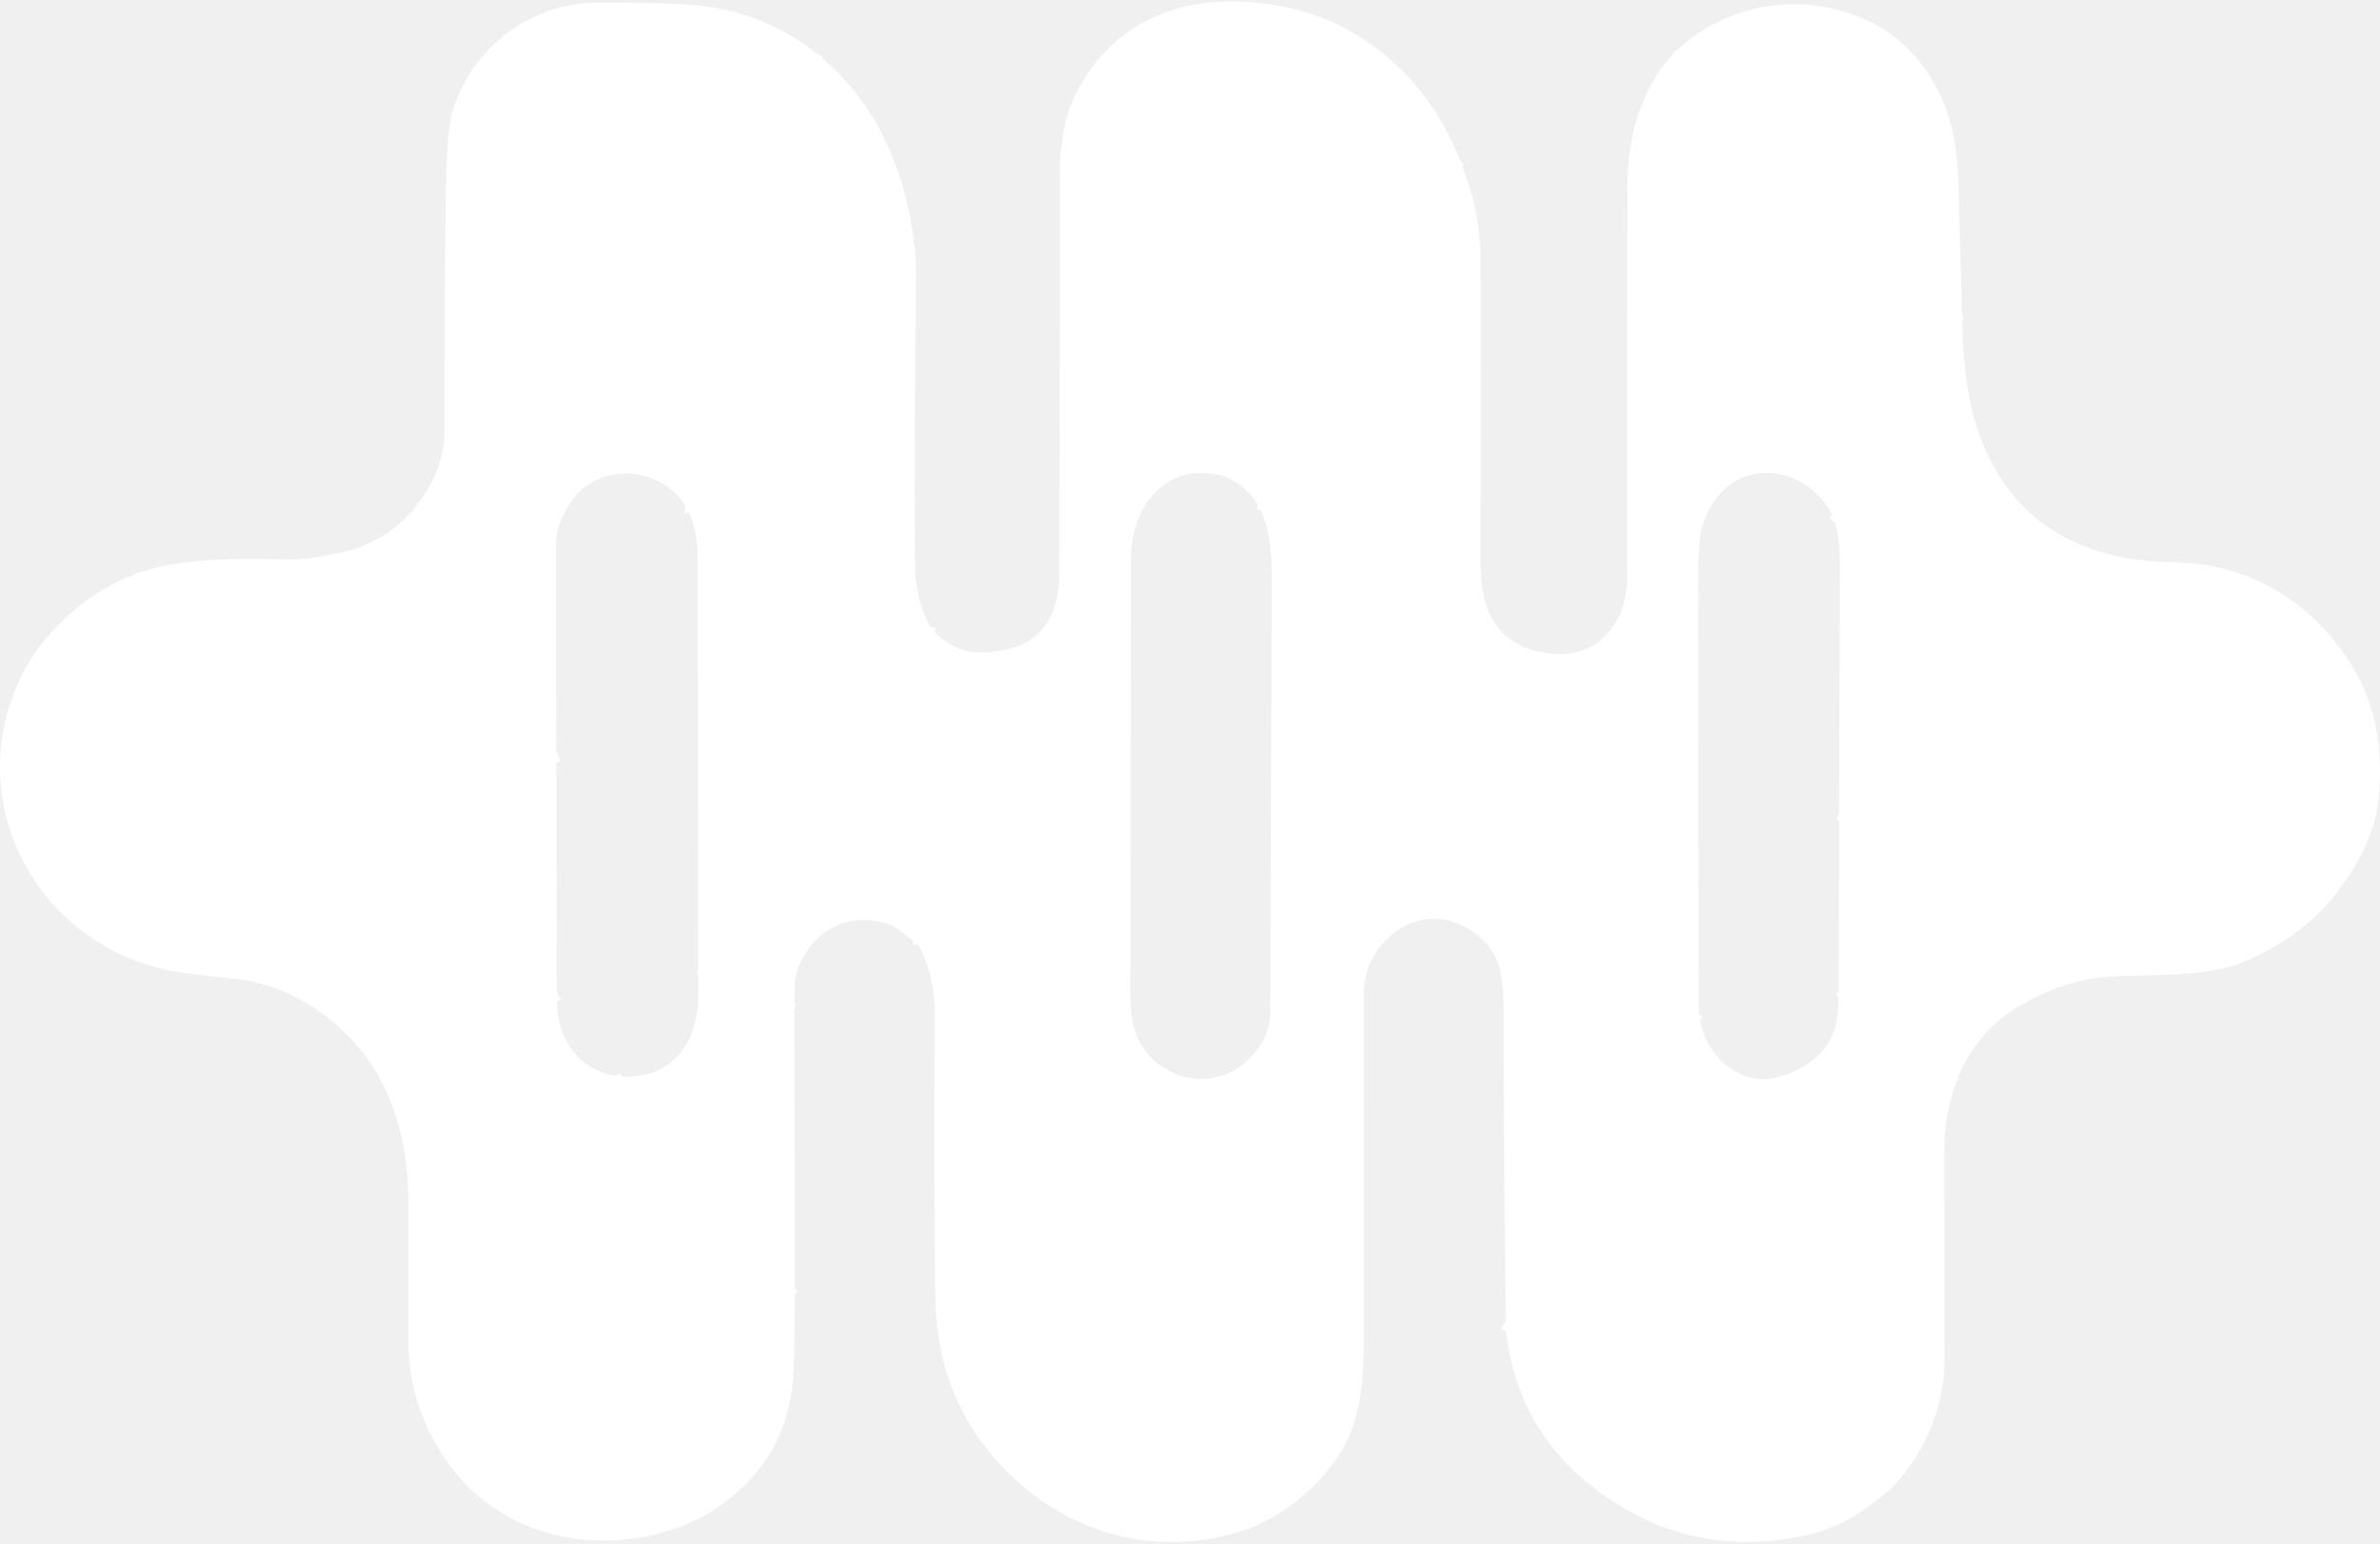
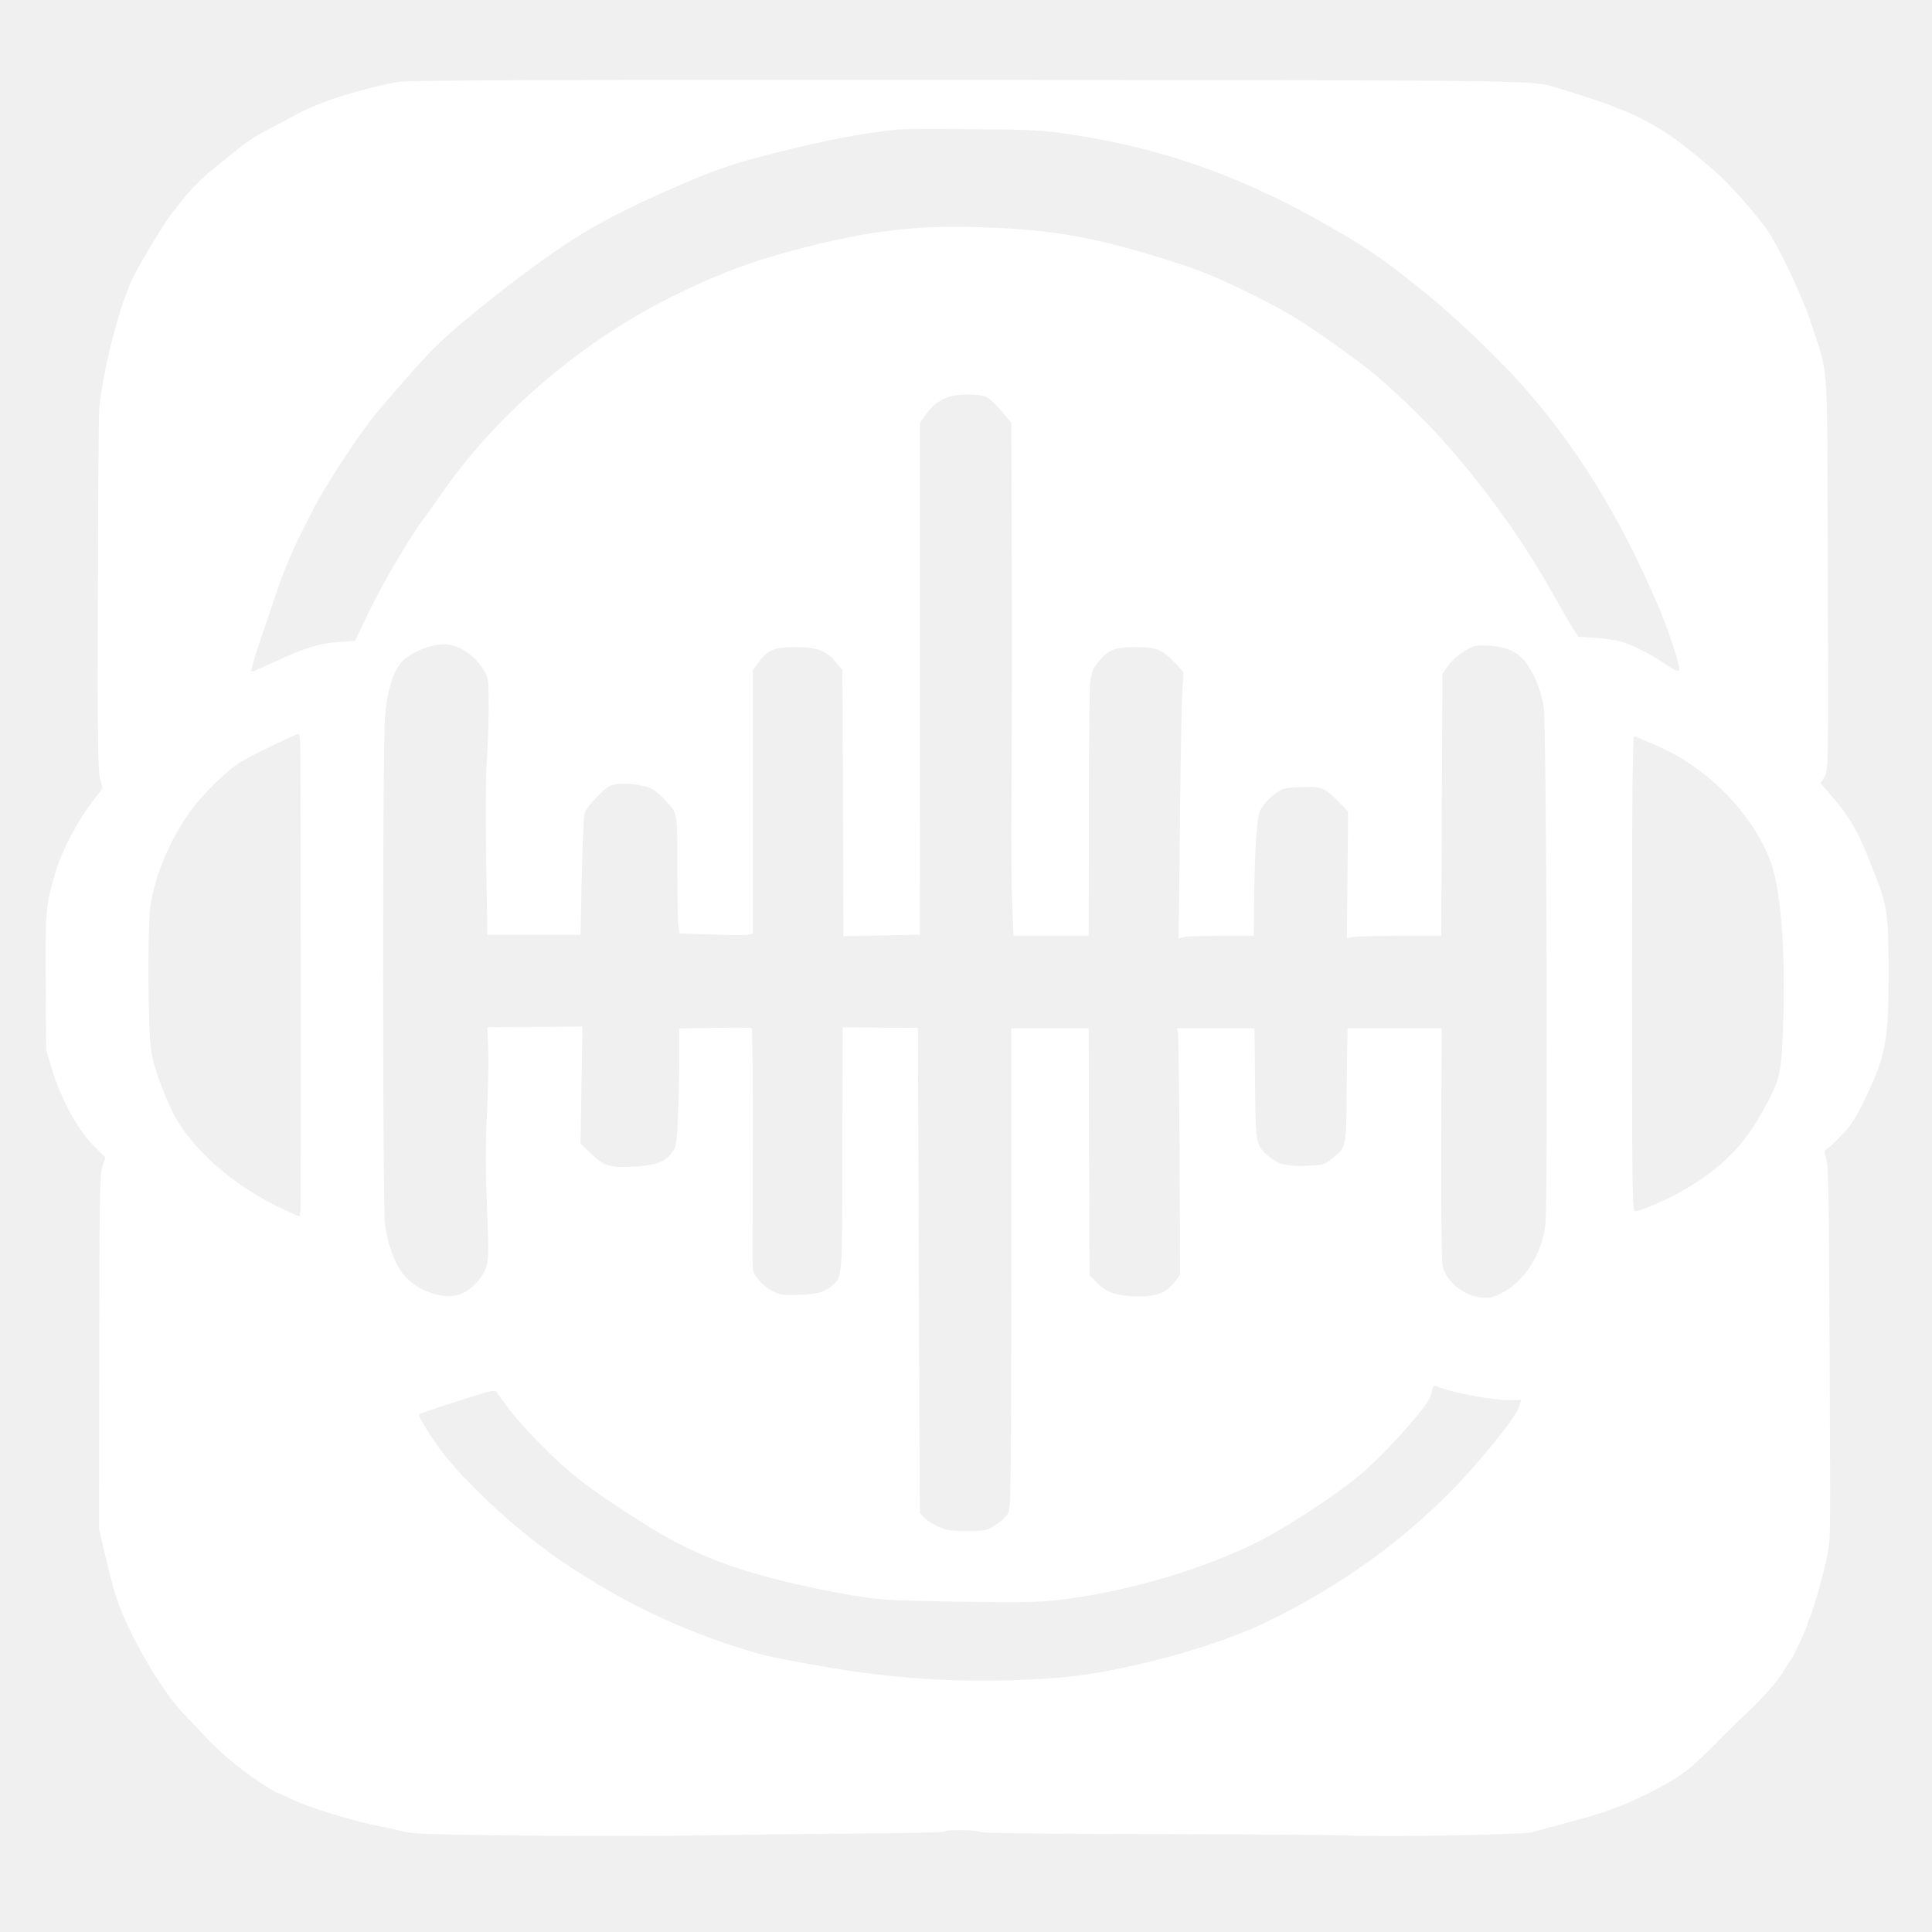
- <svg xmlns="http://www.w3.org/2000/svg" version="1.1" viewBox="1.98 1.337 495.003 320.433" width="498.00" height="323.00">
-   <g stroke-width="2.00" fill="none" stroke-linecap="butt">
-     <path stroke="#ffffff" d="   M 305.70 34.55   Q 292.05 48.57 283.32 65.19   Q 273.12 84.62 264.31 107.28" />
-     <path stroke="#ffffff" d="   M 249.04 225.23   C 248.31 256.89 252.03 288.65 262.34 318.74" />
-     <path stroke="#ffffff" d="   M 192.92 197.51   Q 190.73 164.33 195.57 131.47" />
-     <path stroke="#ffffff" d="   M 323.51 136.87   Q 315.12 165.25 303.60 192.50" />
-     <path stroke="#ffffff" d="   M 167.20 210.80   L 147.20 202.75" />
-     <path stroke="#ffffff" d="   M 355.30 211.90   Q 346.23 224.98 337.55 238.20   Q 325.17 257.04 315.21 277.89" />
-     <path stroke="#ffffff" d="   M 172.11 12.38   Q 166.69 27.02 161.07 41.43   Q 156.24 53.85 154.30 60.24   Q 148.68 78.73 146.38 97.99   Q 145.79 102.88 145.35 107.75" />
-     <path stroke="#ffffff" d="   M 117.68 159.70   Q 105.09 131.68 89.38 105.21" />
-     <path stroke="#ffffff" d="   M 466.77 201.81   Q 459.74 183.09 445.57 167.32   Q 423.11 142.32 401.36 122.91   Q 395.90 118.03 383.11 108.08" />
-     <path stroke="#ffffff" d="   M 355.14 125.98   L 340.40 122.93" />
-     <path stroke="#ffffff" d="   M 117.79 209.46   Q 92.59 164.19 72.90 115.99" />
-     <path stroke="#ffffff" d="   M 130.00 224.82   Q 137.04 235.97 144.93 246.54   Q 154.71 259.63 167.28 270.28" />
-     <path stroke="#ffffff" d="   M 149.38 315.77   Q 118.26 274.80 108.54 260.66   Q 97.03 243.90 89.53 231.23   Q 67.68 194.34 47.28 151.79   Q 41.59 139.91 35.30 118.94" />
-     <path stroke="#ffffff" d="   M 408.84 226.06   L 384.41 207.19" />
-     <path stroke="#ffffff" d="   M 423.63 209.28   Q 405.74 188.05 384.47 170.51" />
-     <path stroke="#ffffff" d="   M 410.07 66.41   Q 389.54 74.25 368.03 76.03   Q 354.21 77.18 340.37 77.51" />
-     <path stroke="#ffffff" d="   M 409.28 38.79   Q 374.91 40.67 340.46 40.01" />
+ <svg xmlns="http://www.w3.org/2000/svg" version="1.0" width="1024pt" height="1024pt" viewBox="0 0 1024 1024" preserveAspectRatio="xMidYMid meet">
+   <g transform="translate(0,1024) scale(0.1,-0.1)" fill="#ffffff" stroke="none">
+     <path d="M2105 9805 c-202 -38 -410 -104 -533 -171 -48 -26 -120 -65 -161 -86 -68 -35 -109 -63 -200 -138 -20 -16 -63 -51 -96 -78 -57 -47 -116 -109 -160 -167 -11 -15 -27 -35 -35 -44 -32 -35 -166 -254 -212 -346 -72 -142 -162 -492 -182 -700 -3 -33 -6 -476 -7 -985 -2 -746 0 -935 11 -977 l14 -52 -46 -58 c-83 -107 -169 -268 -203 -383 -53 -177 -56 -212 -53 -592 l3 -353 28 -95 c49 -166 142 -335 235 -425 l51 -50 -16 -45 c-14 -40 -16 -147 -17 -985 l-1 -940 33 -140 c17 -77 44 -176 58 -220 64 -196 245 -507 367 -629 34 -34 76 -78 92 -97 66 -75 190 -181 285 -244 54 -36 101 -65 104 -65 3 0 43 -17 88 -39 100 -46 328 -116 463 -141 28 -5 79 -16 115 -26 56 -14 147 -17 650 -23 322 -3 738 -3 925 1 187 3 555 8 818 10 264 1 481 6 484 11 6 11 177 9 189 -3 6 -6 348 -10 914 -11 498 -1 974 -4 1058 -8 200 -8 896 5 947 17 52 13 207 55 316 86 170 47 397 156 513 245 28 22 87 76 131 121 44 45 97 98 119 119 157 148 225 224 263 290 15 25 30 48 34 51 9 7 89 179 89 191 0 5 4 17 9 27 21 40 91 293 100 362 13 93 13 28 8 1120 -3 748 -6 923 -17 959 -12 38 -12 45 0 49 8 3 43 35 77 71 51 52 76 90 123 186 115 237 130 316 130 678 0 295 -8 358 -65 503 -14 35 -37 94 -52 131 -43 111 -99 205 -173 290 l-70 81 20 35 c21 35 21 40 18 1078 -4 1180 6 1033 -88 1324 -44 139 -174 413 -238 502 -63 88 -194 236 -262 296 -292 255 -409 318 -820 443 -170 51 29 48 -3155 50 -2366 1 -2964 -1 -3020 -11z m3580 -279 c507 -77 945 -238 1430 -526 171 -102 232 -146 450 -321 150 -122 366 -328 497 -474 294 -330 520 -696 724 -1170 63 -147 124 -337 113 -349 -6 -6 -31 6 -67 31 -71 50 -183 107 -242 123 -25 7 -85 16 -135 19 l-89 6 -27 40 c-14 22 -61 103 -104 180 -202 364 -499 753 -766 1005 -172 162 -205 189 -374 310 -205 147 -299 203 -520 309 -158 76 -250 111 -425 165 -382 117 -601 153 -1000 163 -327 7 -575 -25 -955 -127 -232 -62 -405 -129 -635 -243 -473 -235 -919 -614 -1208 -1027 -25 -36 -73 -103 -107 -150 -87 -119 -225 -356 -300 -514 l-63 -133 -89 -6 c-99 -6 -177 -30 -344 -108 -58 -27 -110 -49 -116 -49 -6 0 16 78 49 173 32 94 74 217 92 272 31 92 93 237 133 310 9 17 36 71 61 120 45 90 204 336 291 450 47 63 215 256 316 364 137 146 571 486 796 623 153 93 267 150 489 248 233 102 321 133 568 194 269 68 420 96 632 120 19 2 195 3 390 1 329 -2 368 -4 535 -29z m-455 -1391 c16 -8 52 -42 80 -76 l50 -60 3 -792 c1 -436 0 -972 -2 -1192 -2 -220 0 -475 4 -567 l7 -168 199 0 199 0 1 633 c0 347 3 664 7 703 7 63 12 77 46 119 51 62 85 75 197 75 109 0 139 -12 205 -82 l47 -50 -6 -101 c-4 -56 -10 -374 -13 -706 l-7 -604 24 6 c13 4 103 7 199 7 l175 0 2 198 c1 108 6 254 11 325 9 114 12 132 37 166 14 22 45 52 67 67 35 25 51 29 132 32 109 5 127 -2 201 -78 l50 -51 -3 -336 -3 -336 32 7 c17 3 130 6 250 6 l218 0 3 694 3 694 30 44 c17 23 55 58 85 76 52 32 59 33 130 30 99 -6 162 -36 206 -101 39 -57 71 -138 86 -221 15 -82 23 -2620 9 -2747 -18 -157 -113 -304 -236 -365 -47 -22 -64 -26 -106 -21 -90 11 -174 77 -201 158 -7 23 -10 230 -9 652 l2 617 -249 0 -250 0 -4 -304 c-3 -341 0 -324 -82 -390 -35 -29 -45 -31 -129 -35 -106 -4 -154 8 -203 51 -69 60 -69 61 -72 386 l-3 292 -205 0 -206 0 6 -27 c2 -16 6 -310 8 -654 l3 -625 -28 -37 c-44 -59 -95 -79 -194 -78 -108 0 -168 20 -219 72 l-39 40 -3 654 -2 655 -205 0 -205 0 0 -1265 c0 -1049 -2 -1271 -14 -1298 -8 -21 -33 -46 -67 -68 -52 -33 -57 -34 -154 -34 -83 0 -109 4 -152 23 -28 13 -62 35 -75 49 l-23 25 -5 1285 -5 1285 -200 1 -199 2 -1 -645 c-1 -701 1 -675 -57 -726 -38 -34 -80 -45 -179 -47 -80 -2 -100 1 -135 20 -57 31 -104 86 -105 126 -1 18 0 309 1 648 1 339 -2 618 -6 620 -5 2 -93 3 -196 1 l-188 -3 0 -167 c0 -92 -3 -232 -7 -310 -5 -123 -9 -148 -27 -175 -37 -54 -84 -73 -199 -80 -133 -8 -165 1 -234 68 l-56 54 5 310 5 310 -252 -2 -252 -2 5 -125 c2 -69 -1 -220 -7 -337 -8 -152 -8 -288 0 -486 10 -246 9 -281 -5 -325 -17 -52 -69 -109 -123 -136 -80 -40 -219 -1 -302 84 -53 55 -97 169 -111 287 -12 111 -13 2485 0 2669 9 136 35 231 80 295 44 60 184 116 260 102 70 -12 136 -60 182 -132 28 -45 28 -46 28 -205 0 -89 -5 -217 -10 -286 -6 -72 -7 -293 -3 -520 l6 -395 247 0 247 0 6 301 c4 165 10 316 14 334 4 23 26 54 67 96 52 53 68 63 107 68 61 9 163 -8 197 -33 15 -10 41 -34 58 -53 67 -71 64 -56 64 -358 0 -151 3 -291 6 -311 l6 -36 172 -6 c94 -4 181 -4 194 -1 l22 6 0 698 0 697 29 40 c50 69 83 83 198 83 116 0 165 -19 217 -84 l31 -38 3 -705 2 -705 203 4 202 4 1 1357 0 1357 30 41 c35 50 67 75 120 94 53 19 167 19 204 0z m-3639 -1822 c4 -153 5 -2456 2 -2485 l-5 -36 -77 34 c-280 128 -520 343 -610 549 -60 134 -90 228 -101 304 -16 119 -18 644 -3 757 23 160 99 344 208 499 66 93 202 227 275 269 62 37 287 145 303 146 4 0 7 -17 8 -37z m7174 -18 c269 -111 508 -347 613 -604 60 -146 87 -481 73 -886 -9 -259 -15 -284 -107 -452 -101 -186 -225 -309 -429 -426 -83 -47 -222 -107 -249 -107 -15 0 -16 117 -16 1261 0 1005 3 1260 13 1256 6 -3 53 -21 102 -42z m-973 -3450 c66 -14 154 -25 195 -25 l75 0 -7 -27 c-9 -38 -78 -132 -205 -282 -309 -364 -697 -658 -1154 -876 -270 -129 -751 -257 -1063 -285 -423 -36 -826 -19 -1253 54 -146 25 -299 55 -340 66 -371 102 -711 259 -1045 483 -231 155 -496 395 -643 580 -57 72 -139 204 -131 211 8 6 217 75 308 102 93 28 94 28 108 9 72 -104 122 -162 231 -273 160 -162 271 -246 575 -436 250 -156 509 -251 907 -330 276 -55 296 -57 660 -64 462 -7 522 -6 685 19 338 50 697 160 970 296 167 84 451 272 567 376 149 134 344 357 353 404 10 53 11 54 51 37 19 -8 90 -26 156 -39z" />
  </g>
-   <path fill="#ffffff" d="   M 305.70 34.55   Q 292.05 48.57 283.32 65.19   Q 273.12 84.62 264.31 107.28   Q 260.88 100.81 254.76 99.69   Q 248.61 98.56 244.09 101.85   C 239.10 105.49 237.20 111.50 237.20 117.75   Q 237.14 162.91 237.10 208.83   Q 237.09 222.00 249.04 225.23   C 248.31 256.89 252.03 288.65 262.34 318.74   C 245.10 325.14 226.68 321.19 213.25 308.88   Q 196.85 293.84 196.51 270.97   Q 196.18 248.75 196.38 212.00   Q 196.42 203.77 192.92 197.51   Q 190.73 164.33 195.57 131.47   Q 199.99 137.09 207.02 136.73   Q 222.26 135.94 222.30 120.27   Q 222.46 52.49 222.42 37.77   Q 222.40 27.70 225.26 21.55   C 231.78 7.59 244.39 0.72 260.15 1.38   C 269.28 1.76 277.68 4.03 285.46 9.12   Q 299.35 18.22 305.70 34.55   Z" />
-   <path fill="#ffffff" d="   M 172.11 12.38   Q 166.69 27.02 161.07 41.43   Q 156.24 53.85 154.30 60.24   Q 148.68 78.73 146.38 97.99   Q 145.79 102.88 145.35 107.75   C 140.96 98.04 126.58 96.47 120.61 105.56   Q 117.65 110.06 117.63 114.26   Q 117.56 136.99 117.68 159.70   Q 105.09 131.68 89.38 105.21   Q 94.48 98.04 94.46 90.25   Q 94.43 67.63 94.64 45.01   Q 94.78 29.31 95.87 25.09   C 99.31 11.71 111.90 1.63 126.04 1.56   Q 136.79 1.50 144.73 1.95   Q 160.12 2.82 172.11 12.38   Z" />
-   <path fill="#ffffff" d="   M 409.28 38.79   Q 374.91 40.67 340.46 40.01   Q 340.31 31.02 343.38 23.03   Q 346.72 14.35 353.09 9.44   C 361.91 2.67 372.89 0.28 383.81 2.99   Q 398.75 6.70 405.43 20.60   Q 409.01 28.07 409.28 38.79   Z" />
-   <path fill="#ffffff" d="   M 172.11 12.38   Q 182.70 21.07 187.81 34.19   Q 192.67 46.69 192.49 59.75   Q 192.10 89.00 192.28 118.25   Q 192.32 126.04 195.57 131.47   Q 190.73 164.33 192.92 197.51   Q 191.38 196.33 189.95 195.20   Q 188.17 193.78 186.83 193.29   C 178.38 190.22 170.13 195.03 167.63 203.43   Q 167.18 204.94 167.20 210.80   L 147.20 202.75   Q 147.14 159.80 147.07 116.75   Q 147.06 111.66 145.35 107.75   Q 145.79 102.88 146.38 97.99   Q 148.68 78.73 154.30 60.24   Q 156.24 53.85 161.07 41.43   Q 166.69 27.02 172.11 12.38   Z" />
-   <path fill="#ffffff" d="   M 305.70 34.55   Q 309.90 44.93 309.94 55.26   Q 310.04 86.38 309.92 117.50   Q 309.91 120.18 310.20 122.82   C 311.08 130.56 315.46 135.67 323.51 136.87   Q 315.12 165.25 303.60 192.50   Q 295.54 190.89 289.90 196.91   Q 285.57 201.52 285.59 208.35   Q 285.70 245.11 285.64 276.84   C 285.62 288.86 285.48 298.16 277.91 307.14   Q 271.42 314.83 262.34 318.74   C 252.03 288.65 248.31 256.89 249.04 225.23   Q 256.14 226.28 261.12 221.88   Q 266.15 217.44 266.17 211.50   Q 266.38 165.75 266.47 120.00   Q 266.49 112.44 264.31 107.28   Q 273.12 84.62 283.32 65.19   Q 292.05 48.57 305.70 34.55   Z" />
-   <path fill="#ffffff" d="   M 409.28 38.79   L 410.07 66.41   Q 389.54 74.25 368.03 76.03   Q 354.21 77.18 340.37 77.51   L 340.46 40.01   Q 374.91 40.67 409.28 38.79   Z" />
-   <path fill="#ffffff" d="   M 410.07 66.41   Q 410.15 82.09 413.82 91.90   Q 421.18 111.54 441.26 116.48   Q 445.81 117.60 451.07 117.84   Q 459.22 118.22 460.90 118.53   Q 478.93 121.86 489.59 137.13   Q 495.55 145.66 496.64 155.54   Q 497.33 161.70 496.63 167.71   Q 496.00 173.14 492.89 179.10   Q 484.46 195.27 466.77 201.81   Q 459.74 183.09 445.57 167.32   Q 423.11 142.32 401.36 122.91   Q 395.90 118.03 383.11 108.08   Q 379.63 101.99 373.72 100.09   C 364.57 97.15 357.07 103.69 355.59 112.49   Q 355.10 115.34 355.14 125.98   L 340.40 122.93   L 340.37 77.51   Q 354.21 77.18 368.03 76.03   Q 389.54 74.25 410.07 66.41   Z" />
-   <path fill="#ffffff" d="   M 89.38 105.21   Q 105.09 131.68 117.68 159.70   L 117.79 209.46   Q 92.59 164.19 72.90 115.99   Q 83.25 113.59 89.38 105.21   Z" />
-   <path fill="#ffffff" d="   M 466.77 201.81   C 457.67 204.50 447.17 203.64 440.25 204.19   Q 431.97 204.84 423.63 209.28   Q 405.74 188.05 384.47 170.51   Q 384.55 144.19 384.63 118.01   Q 384.65 112.32 383.11 108.08   Q 395.90 118.03 401.36 122.91   Q 423.11 142.32 445.57 167.32   Q 459.74 183.09 466.77 201.81   Z" />
-   <path fill="#ffffff" d="   M 72.90 115.99   Q 92.59 164.19 117.79 209.46   C 117.97 217.08 122.12 223.43 130.00 224.82   Q 137.04 235.97 144.93 246.54   Q 154.71 259.63 167.28 270.28   Q 167.22 282.78 167.00 286.75   Q 165.93 305.60 149.38 315.77   Q 118.26 274.80 108.54 260.66   Q 97.03 243.90 89.53 231.23   Q 67.68 194.34 47.28 151.79   Q 41.59 139.91 35.30 118.94   C 43.82 117.08 52.82 117.17 61.50 117.42   Q 65.28 117.52 72.90 115.99   Z" />
-   <path fill="#ffffff" d="   M 35.30 118.94   Q 41.59 139.91 47.28 151.79   Q 67.68 194.34 89.53 231.23   Q 97.03 243.90 108.54 260.66   Q 118.26 274.80 149.38 315.77   Q 137.92 322.18 124.74 321.37   C 106.38 320.23 93.06 308.14 88.29 290.83   Q 86.86 285.67 86.93 279.02   Q 86.98 274.24 86.98 254.01   Q 86.98 245.18 85.91 239.52   Q 82.26 220.14 66.58 210.21   Q 59.09 205.46 50.58 204.59   Q 41.73 203.68 38.63 203.15   C 10.18 198.24 -6.39 168.44 6.31 141.86   C 11.46 131.08 23.46 121.31 35.30 118.94   Z" />
-   <path fill="#ffffff" d="   M 355.14 125.98   L 355.30 211.90   Q 346.23 224.98 337.55 238.20   Q 325.17 257.04 315.21 277.89   Q 314.73 244.32 314.70 211.12   Q 314.69 203.77 313.24 200.63   Q 310.55 194.82 303.60 192.50   Q 315.12 165.25 323.51 136.87   Q 334.29 138.36 338.89 128.88   Q 339.74 127.12 340.40 122.93   L 355.14 125.98   Z" />
-   <path fill="#ffffff" d="   M 423.63 209.28   Q 413.00 215.05 408.84 226.06   L 384.41 207.19   L 384.47 170.51   Q 405.74 188.05 423.63 209.28   Z" />
-   <path fill="#ffffff" d="   M 167.20 210.80   L 167.28 270.28   Q 154.71 259.63 144.93 246.54   Q 137.04 235.97 130.00 224.82   C 139.82 225.98 146.17 220.01 147.11 210.51   Q 147.27 208.93 147.20 202.75   L 167.20 210.80   Z" />
-   <path fill="#ffffff" d="   M 408.84 226.06   Q 406.35 232.99 406.36 240.50   Q 406.38 281.38 406.40 282.00   Q 406.82 296.92 397.24 308.51   Q 394.08 312.34 387.73 316.30   Q 382.82 319.35 376.42 320.62   Q 352.91 325.27 333.78 310.74   Q 317.51 298.37 315.21 277.89   Q 325.17 257.04 337.55 238.20   Q 346.23 224.98 355.30 211.90   Q 356.68 220.92 363.87 224.37   Q 368.53 226.61 374.25 224.24   Q 380.71 221.56 383.01 216.50   Q 384.43 213.36 384.41 207.19   L 408.84 226.06   Z" />
</svg>
